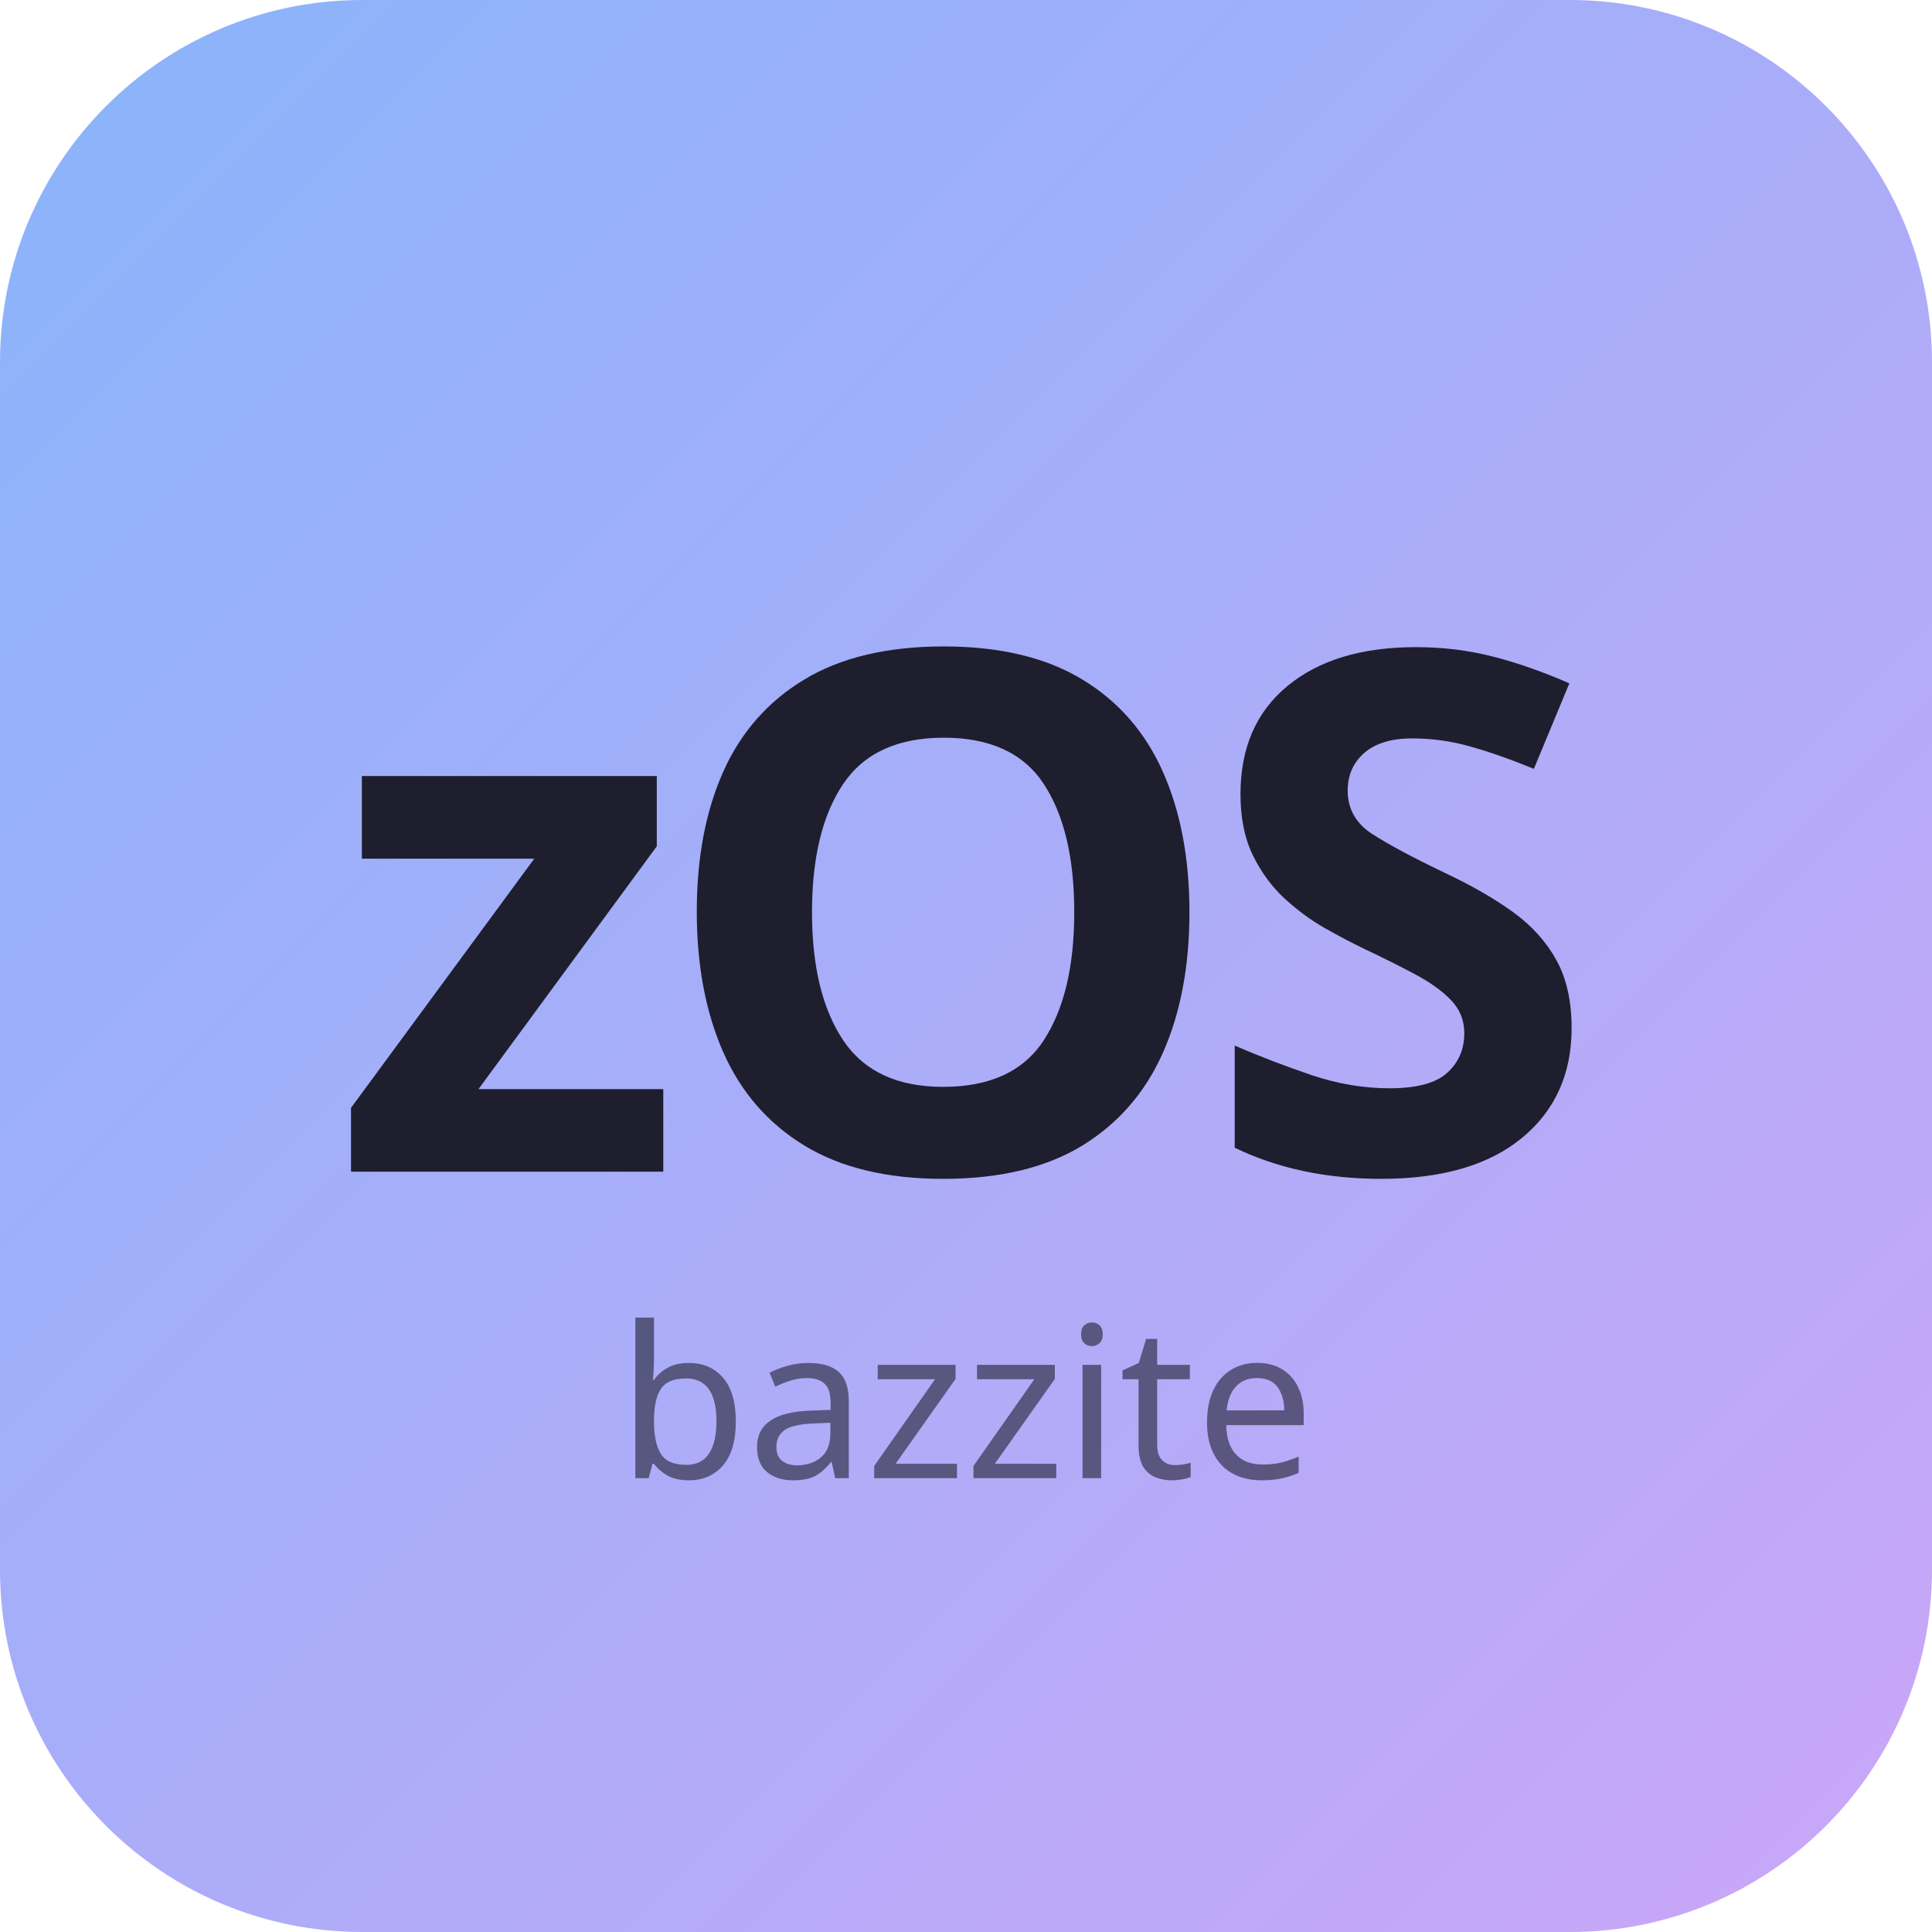
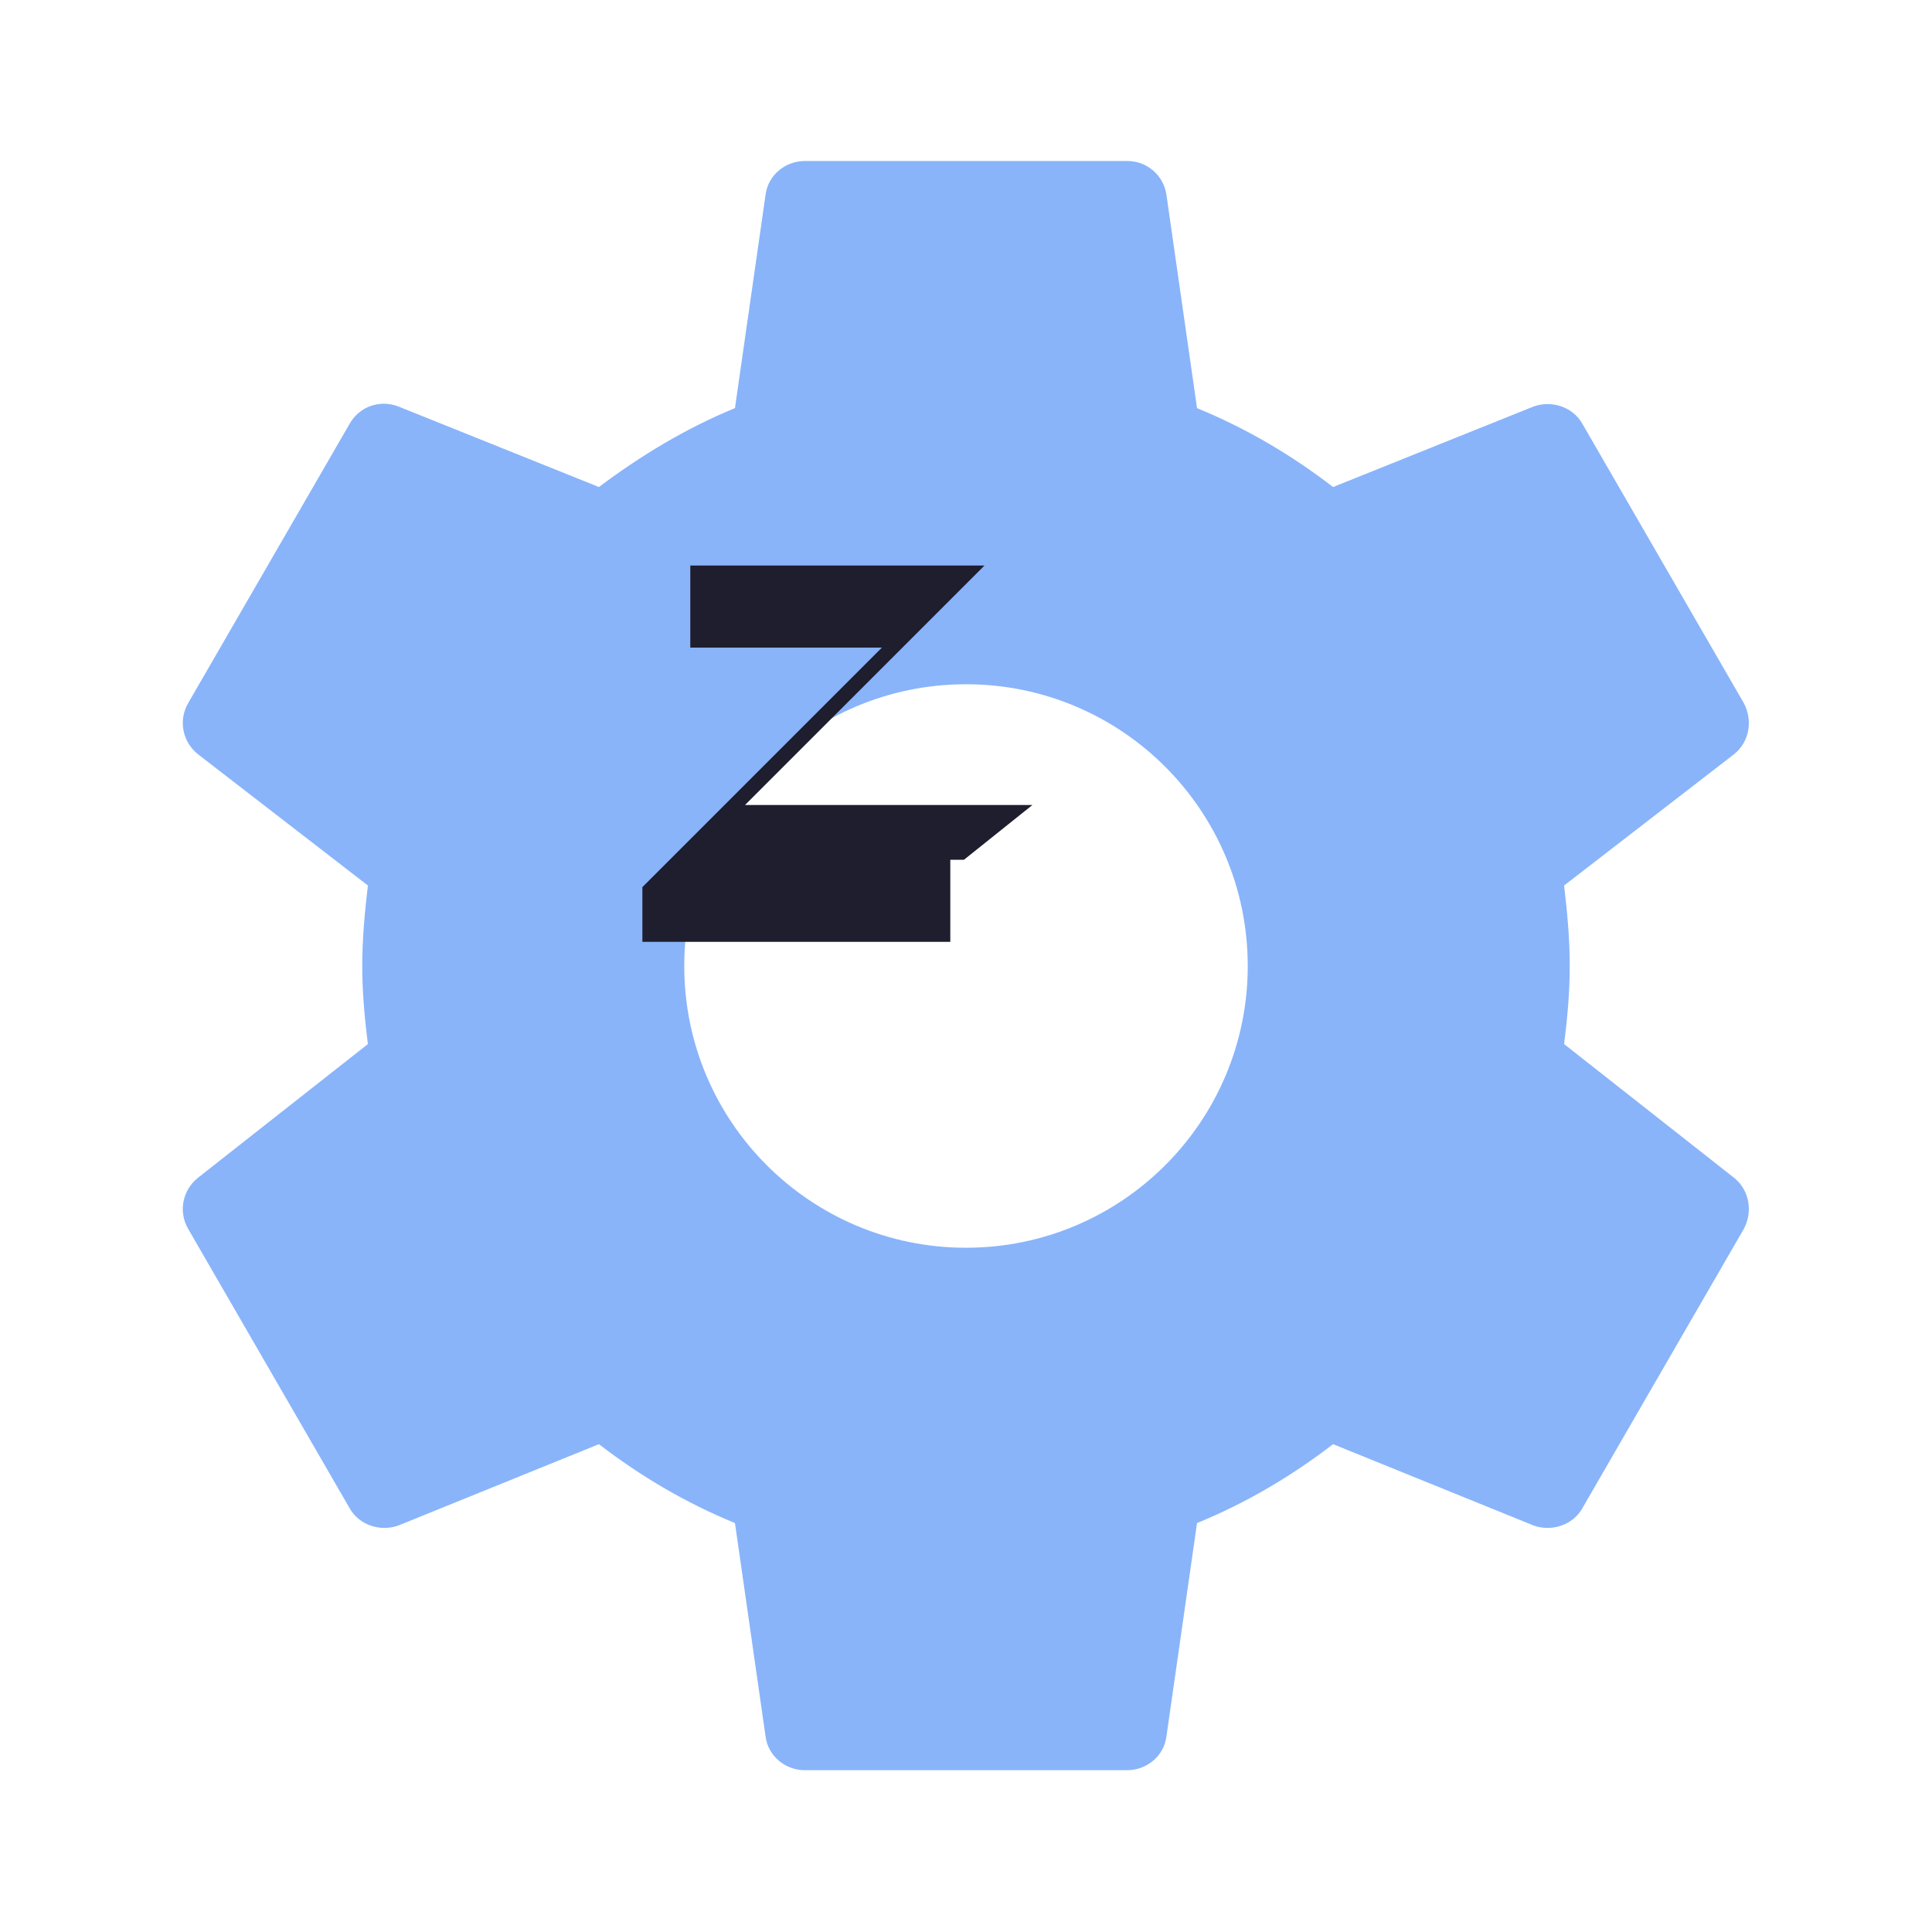
- <svg xmlns="http://www.w3.org/2000/svg" viewBox="0 0 256 256" width="256" height="256">
-   <defs>
-     <linearGradient id="bg" x1="0" y1="0" x2="1" y2="1">
-       <stop offset="0%" stop-color="#89b4fa" />
-       <stop offset="100%" stop-color="#cba6f7" />
-     </linearGradient>
-   </defs>
-   <rect width="256" height="256" rx="48" fill="url(#bg)" />
-   <text x="128" y="118" text-anchor="middle" dominant-baseline="central" font-family="sans-serif" font-weight="bold" font-size="96" fill="#1e1e2e" letter-spacing="-4">zOS</text>
-   <text x="128" y="185" text-anchor="middle" dominant-baseline="central" font-family="sans-serif" font-weight="400" font-size="28" fill="#1e1e2e" opacity="0.6">bazzite</text>
+ <svg xmlns="http://www.w3.org/2000/svg" viewBox="0 0 24 24" width="24" height="24">
+   <path fill="#89b4fa" d="M12 15.5A3.5 3.5 0 0 1 8.5 12 3.5 3.5 0 0 1 12 8.5a3.5 3.5 0 0 1 3.5 3.5 3.5 3.5 0 0 1-3.5 3.5m7.43-2.53c.04-.32.07-.64.07-.97s-.03-.66-.07-1l2.11-1.63c.19-.15.24-.42.12-.64l-2-3.46c-.12-.22-.39-.3-.61-.22l-2.49 1c-.52-.4-1.08-.73-1.69-.98l-.38-2.65A.49.49 0 0 0 14 2h-4c-.25 0-.46.18-.49.42l-.38 2.65c-.61.25-1.17.59-1.69.98l-2.49-1c-.23-.09-.49 0-.61.22l-2 3.46c-.13.22-.07.49.12.64L4.57 11c-.04.34-.07.67-.07 1s.03.65.07.97l-2.11 1.66c-.19.15-.25.42-.12.64l2 3.46c.12.22.39.3.61.22l2.49-1.01c.52.4 1.08.73 1.69.98l.38 2.65c.03.24.24.42.49.42h4c.25 0 .46-.18.49-.42l.38-2.65c.61-.25 1.17-.58 1.69-.98l2.49 1.01c.22.08.49 0 .61-.22l2-3.46c.12-.22.07-.49-.12-.64l-2.11-1.66Z" />
+   <path fill="#1e1e2e" d="M14.5 10h-4.2l3.5-3.5h-4.3v1.2h2.8L8.8 11.2v.8h4.5V10.8h.2z" transform="translate(0.5,1.5) scale(0.85)" />
</svg>
